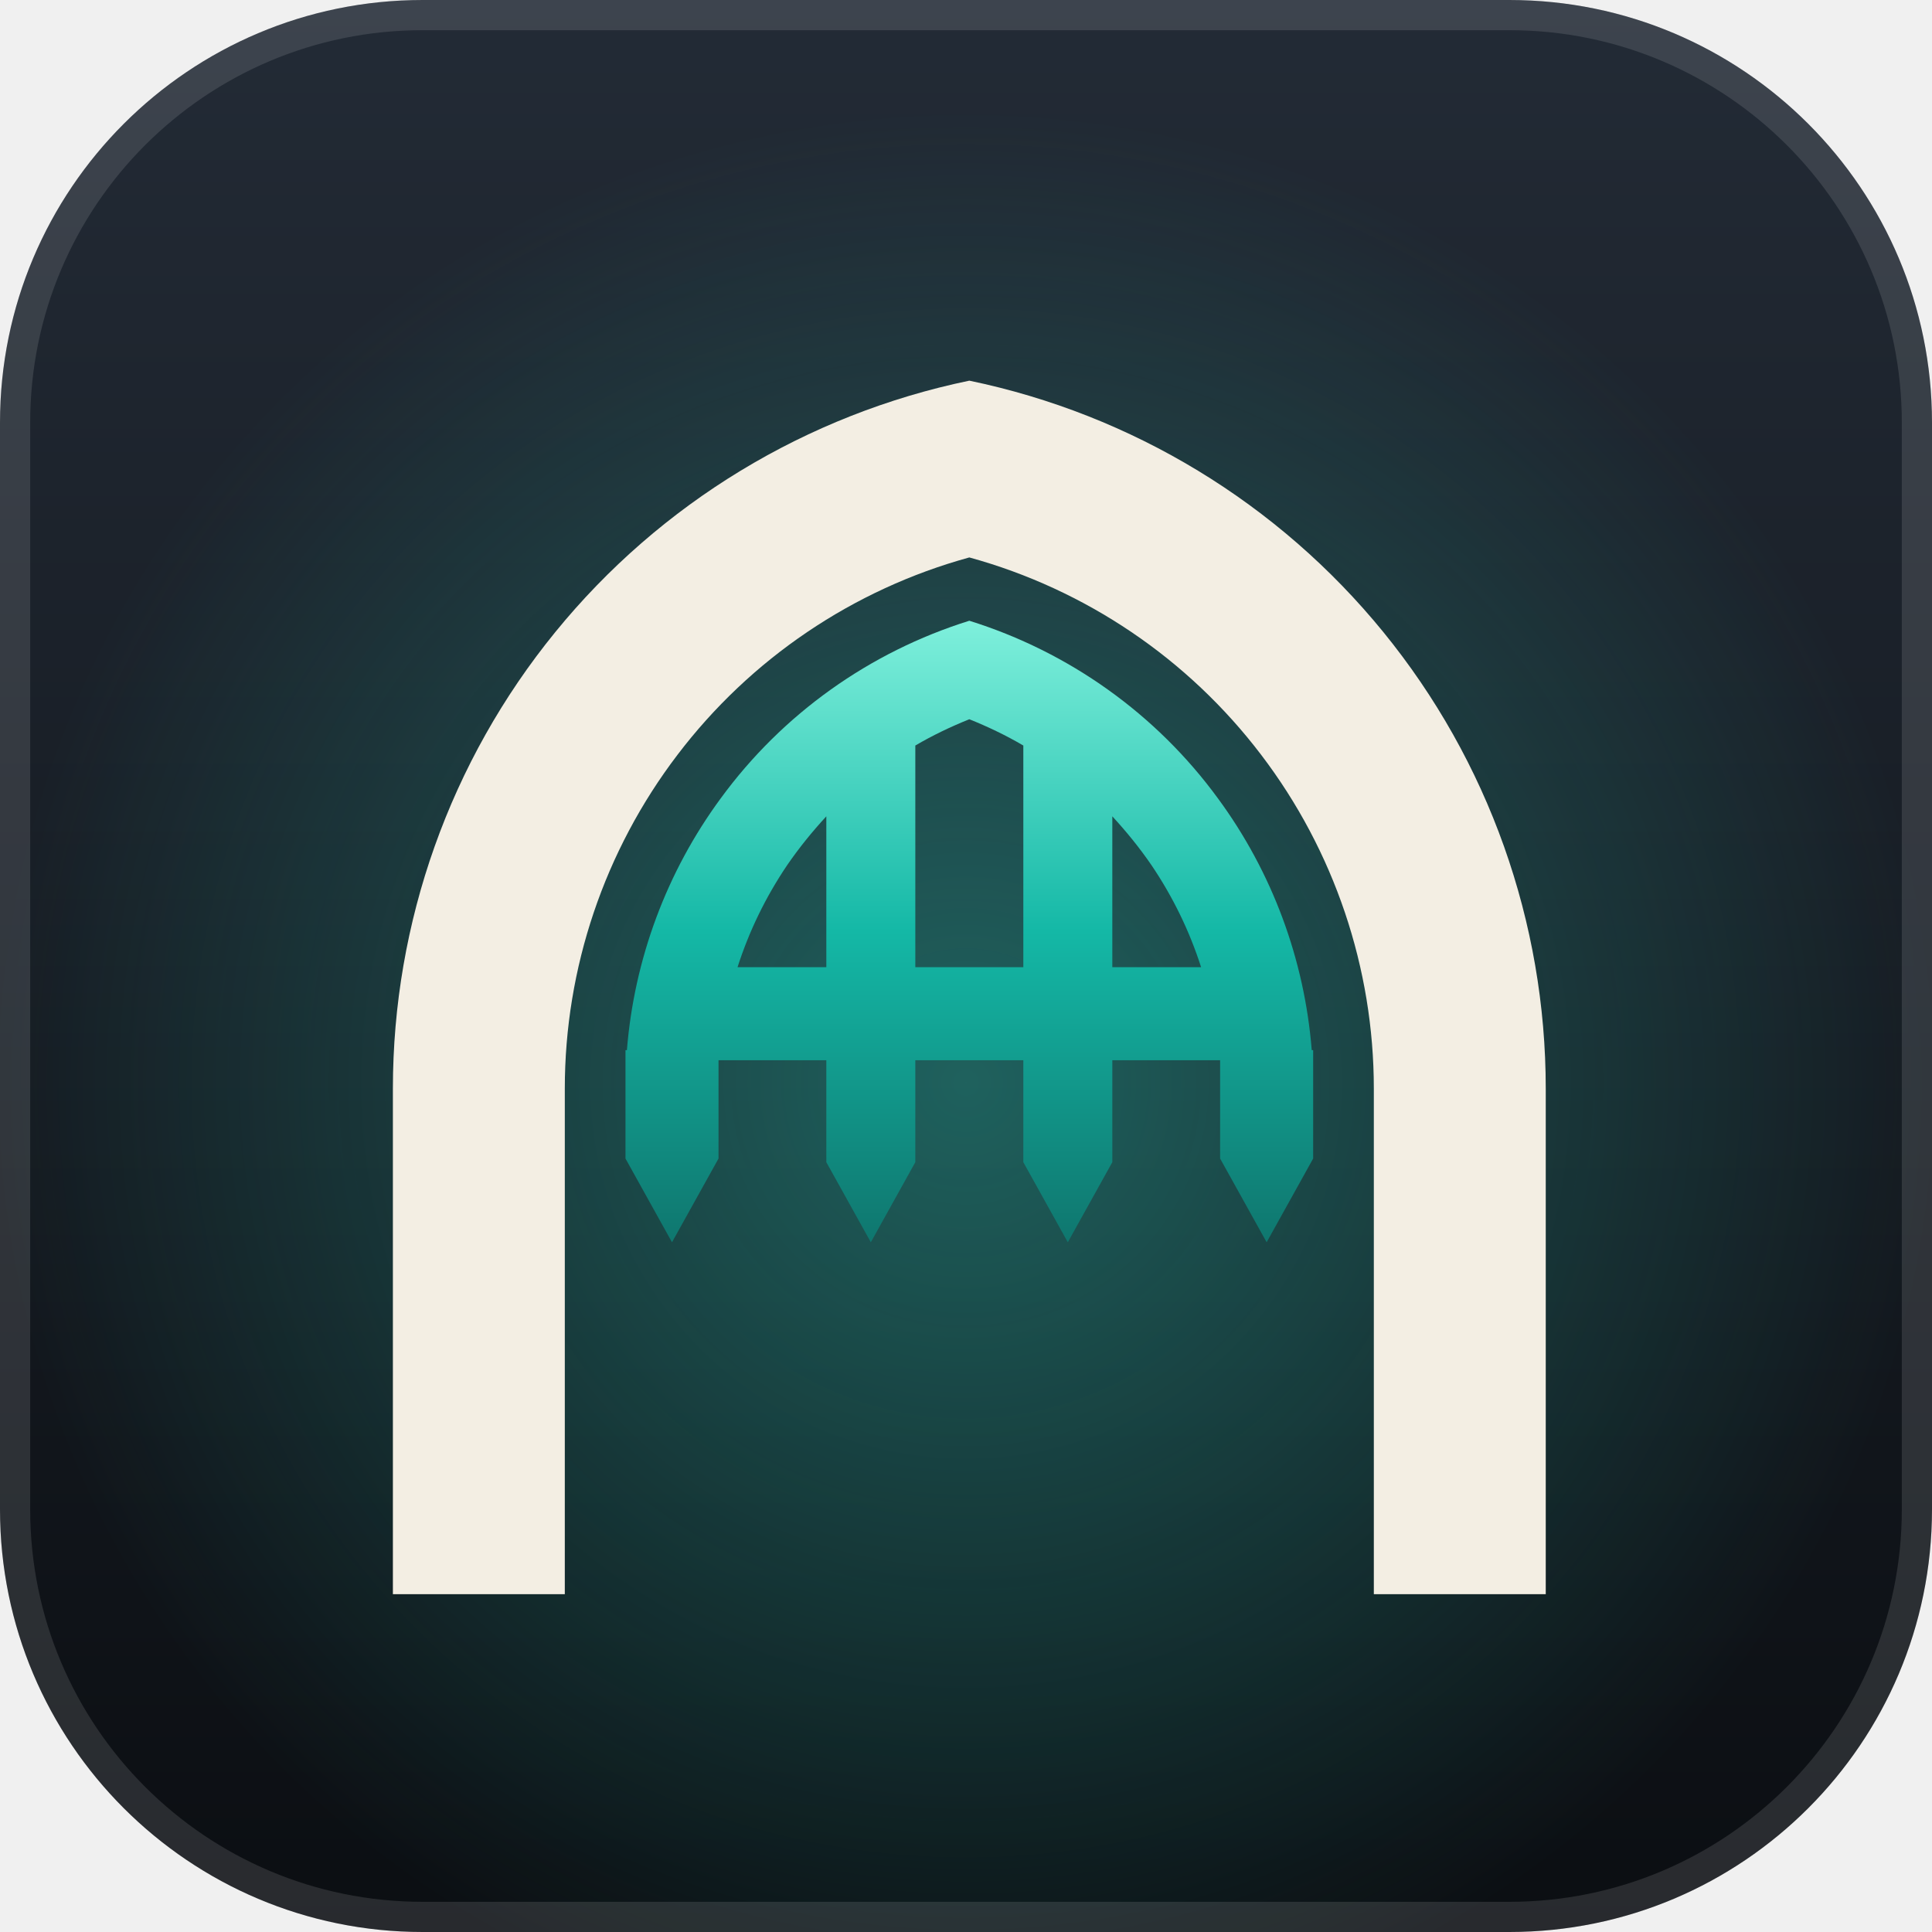
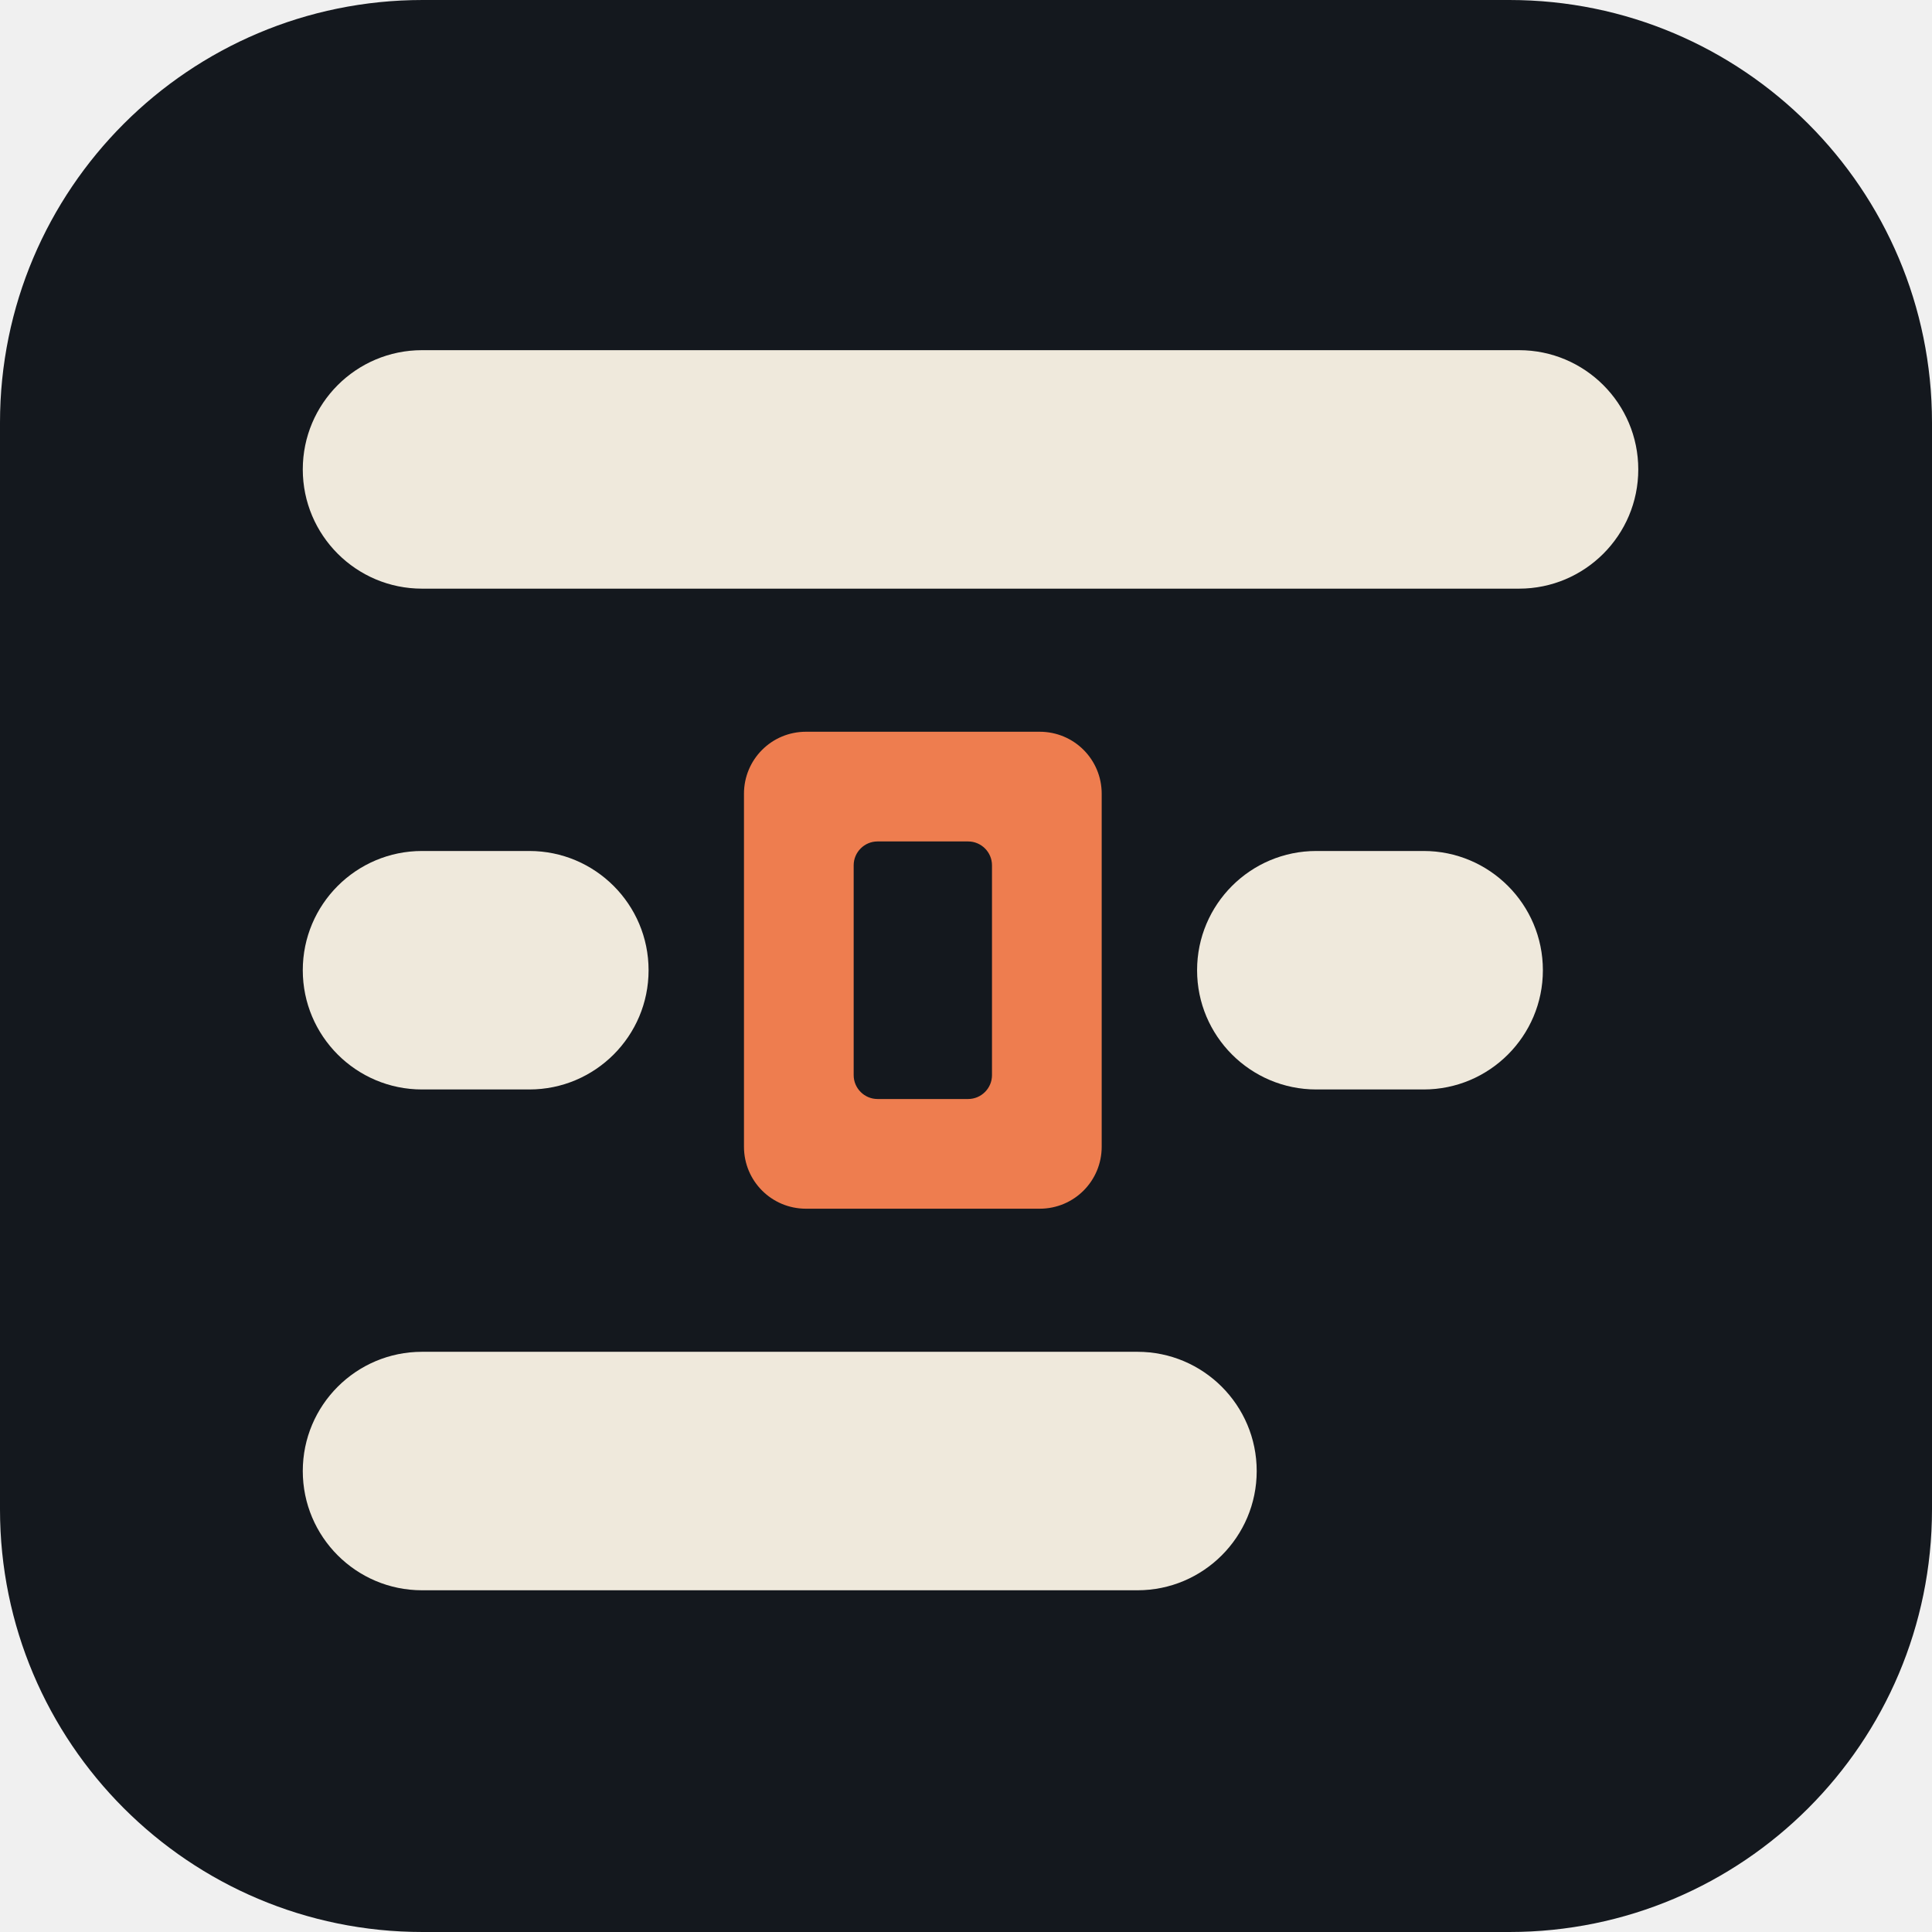
<svg xmlns="http://www.w3.org/2000/svg" viewBox="0 0 64 64">
-   <defs>
-     <linearGradient id="pcl-fav-tile" x1="0" y1="0" x2="0" y2="1">
-       <stop offset="0" stop-color="#232b36" />
-       <stop offset="1" stop-color="#0b0e12" />
-     </linearGradient>
-     <linearGradient id="pcl-fav-grille" x1="0" y1="0" x2="0" y2="1">
-       <stop offset="0" stop-color="#7ff0dc" />
-       <stop offset="0.5" stop-color="#14b8a6" />
-       <stop offset="1" stop-color="#0f766e" />
-     </linearGradient>
-     <radialGradient id="pcl-fav-glow" cx="0.5" cy="0.56" r="0.5">
-       <stop offset="0" stop-color="#2dd4bf" stop-opacity="0.38" />
-       <stop offset="1" stop-color="#2dd4bf" stop-opacity="0" />
-     </radialGradient>
-   </defs>
-   <rect width="64" height="64" rx="14" fill="url(#pcl-fav-tile)" />
-   <rect width="64" height="64" rx="14" fill="url(#pcl-fav-glow)" />
-   <rect x="0.5" y="0.5" width="63" height="63" rx="13.5" fill="none" stroke="#fff" stroke-opacity="0.12" />
-   <path fill="#f3eee3" transform="matrix(0.67 0 0 0.67 10.67 11.27)" d="M3.5 62L3.5 37C3.5 28.78 6.33 20.81 11.53 14.43C16.72 8.06 23.95 3.67 32 2C40.05 3.67 47.28 8.06 52.47 14.43C57.67 20.81 60.5 28.78 60.5 37L60.5 62L52 62L52 37C52 31.04 50.04 25.24 46.43 20.5C42.82 15.75 37.75 12.32 32 10.74C26.25 12.32 21.18 15.75 17.57 20.5C13.96 25.24 12 31.04 12 37L12 62Z" />
-   <path fill="url(#pcl-fav-grille)" transform="matrix(0.67 0 0 0.67 10.67 11.27)" d="M15 35.1L15.07 35.1C15.43 30.61 17.03 26.29 19.71 22.65C22.76 18.48 27.07 15.41 32 13.87C36.93 15.41 41.24 18.48 44.29 22.65C46.97 26.29 48.57 30.61 48.93 35.1L49 35.1L49 40.46L46.7 44.6L44.4 40.46L44.4 35.6L39.07 35.6L39.07 40.64L36.87 44.6L34.67 40.64L34.67 35.6L29.33 35.6L29.33 40.64L27.13 44.6L24.93 40.64L24.93 35.6L19.6 35.6L19.6 40.46L17.3 44.6L15 40.46ZM29.33 20.04L29.33 31L34.67 31L34.67 20.04C33.82 19.54 32.92 19.11 32 18.74C31.08 19.11 30.18 19.54 29.33 20.04ZM39.07 23.54L39.07 31L43.46 31C42.89 29.22 42.07 27.53 41.01 25.96C40.42 25.1 39.77 24.3 39.07 23.54ZM24.93 23.54C24.23 24.3 23.58 25.1 22.99 25.96C21.93 27.53 21.11 29.22 20.54 31L24.93 31Z" />
+   <rect width="64" height="64" rx="14" fill="#14181e" />
+   <path fill="#efe9dc" transform="matrix(0.79 0 0 0.79 5.29 6.86)" d="M11 6L57 6C59.76 6 62 8.24 62 11C62 13.76 59.76 16 57 16L11 16C8.24 16 6 13.76 6 11C6 8.24 8.24 6 11 6ZM11 48L41 48C43.76 48 46 50.24 46 53C46 55.76 43.76 58 41 58L11 58C8.24 58 6 55.76 6 53C6 50.24 8.24 48 11 48ZM48.5 27L53 27C55.76 27 58 29.24 58 32C58 34.76 55.76 37 53 37L48.5 37C45.74 37 43.5 34.76 43.5 32C43.5 29.24 45.74 27 48.5 27ZM11 27L15.5 27C18.26 27 20.5 29.24 20.5 32C20.5 34.76 18.26 37 15.5 37L11 37C8.24 37 6 34.76 6 32C6 29.24 8.24 27 11 27Z" />
+   <path fill="#ee7d4f" transform="matrix(0.79 0 0 0.79 5.29 6.86)" d="M27.1 22L36.9 22C38.34 22 39.5 23.16 39.5 24.6L39.5 39.4C39.5 40.84 38.34 42 36.9 42L27.1 42C25.66 42 24.5 40.84 24.5 39.4L24.5 24.6C24.5 23.16 25.66 22 27.1 22ZM30.1 26.6C29.55 26.6 29.1 27.05 29.1 27.6L29.1 36.4C29.1 36.95 29.55 37.4 30.1 37.4L33.9 37.4C34.45 37.4 34.9 36.95 34.9 36.4L34.9 27.6C34.9 27.05 34.45 26.6 33.9 26.6Z" />
</svg>
